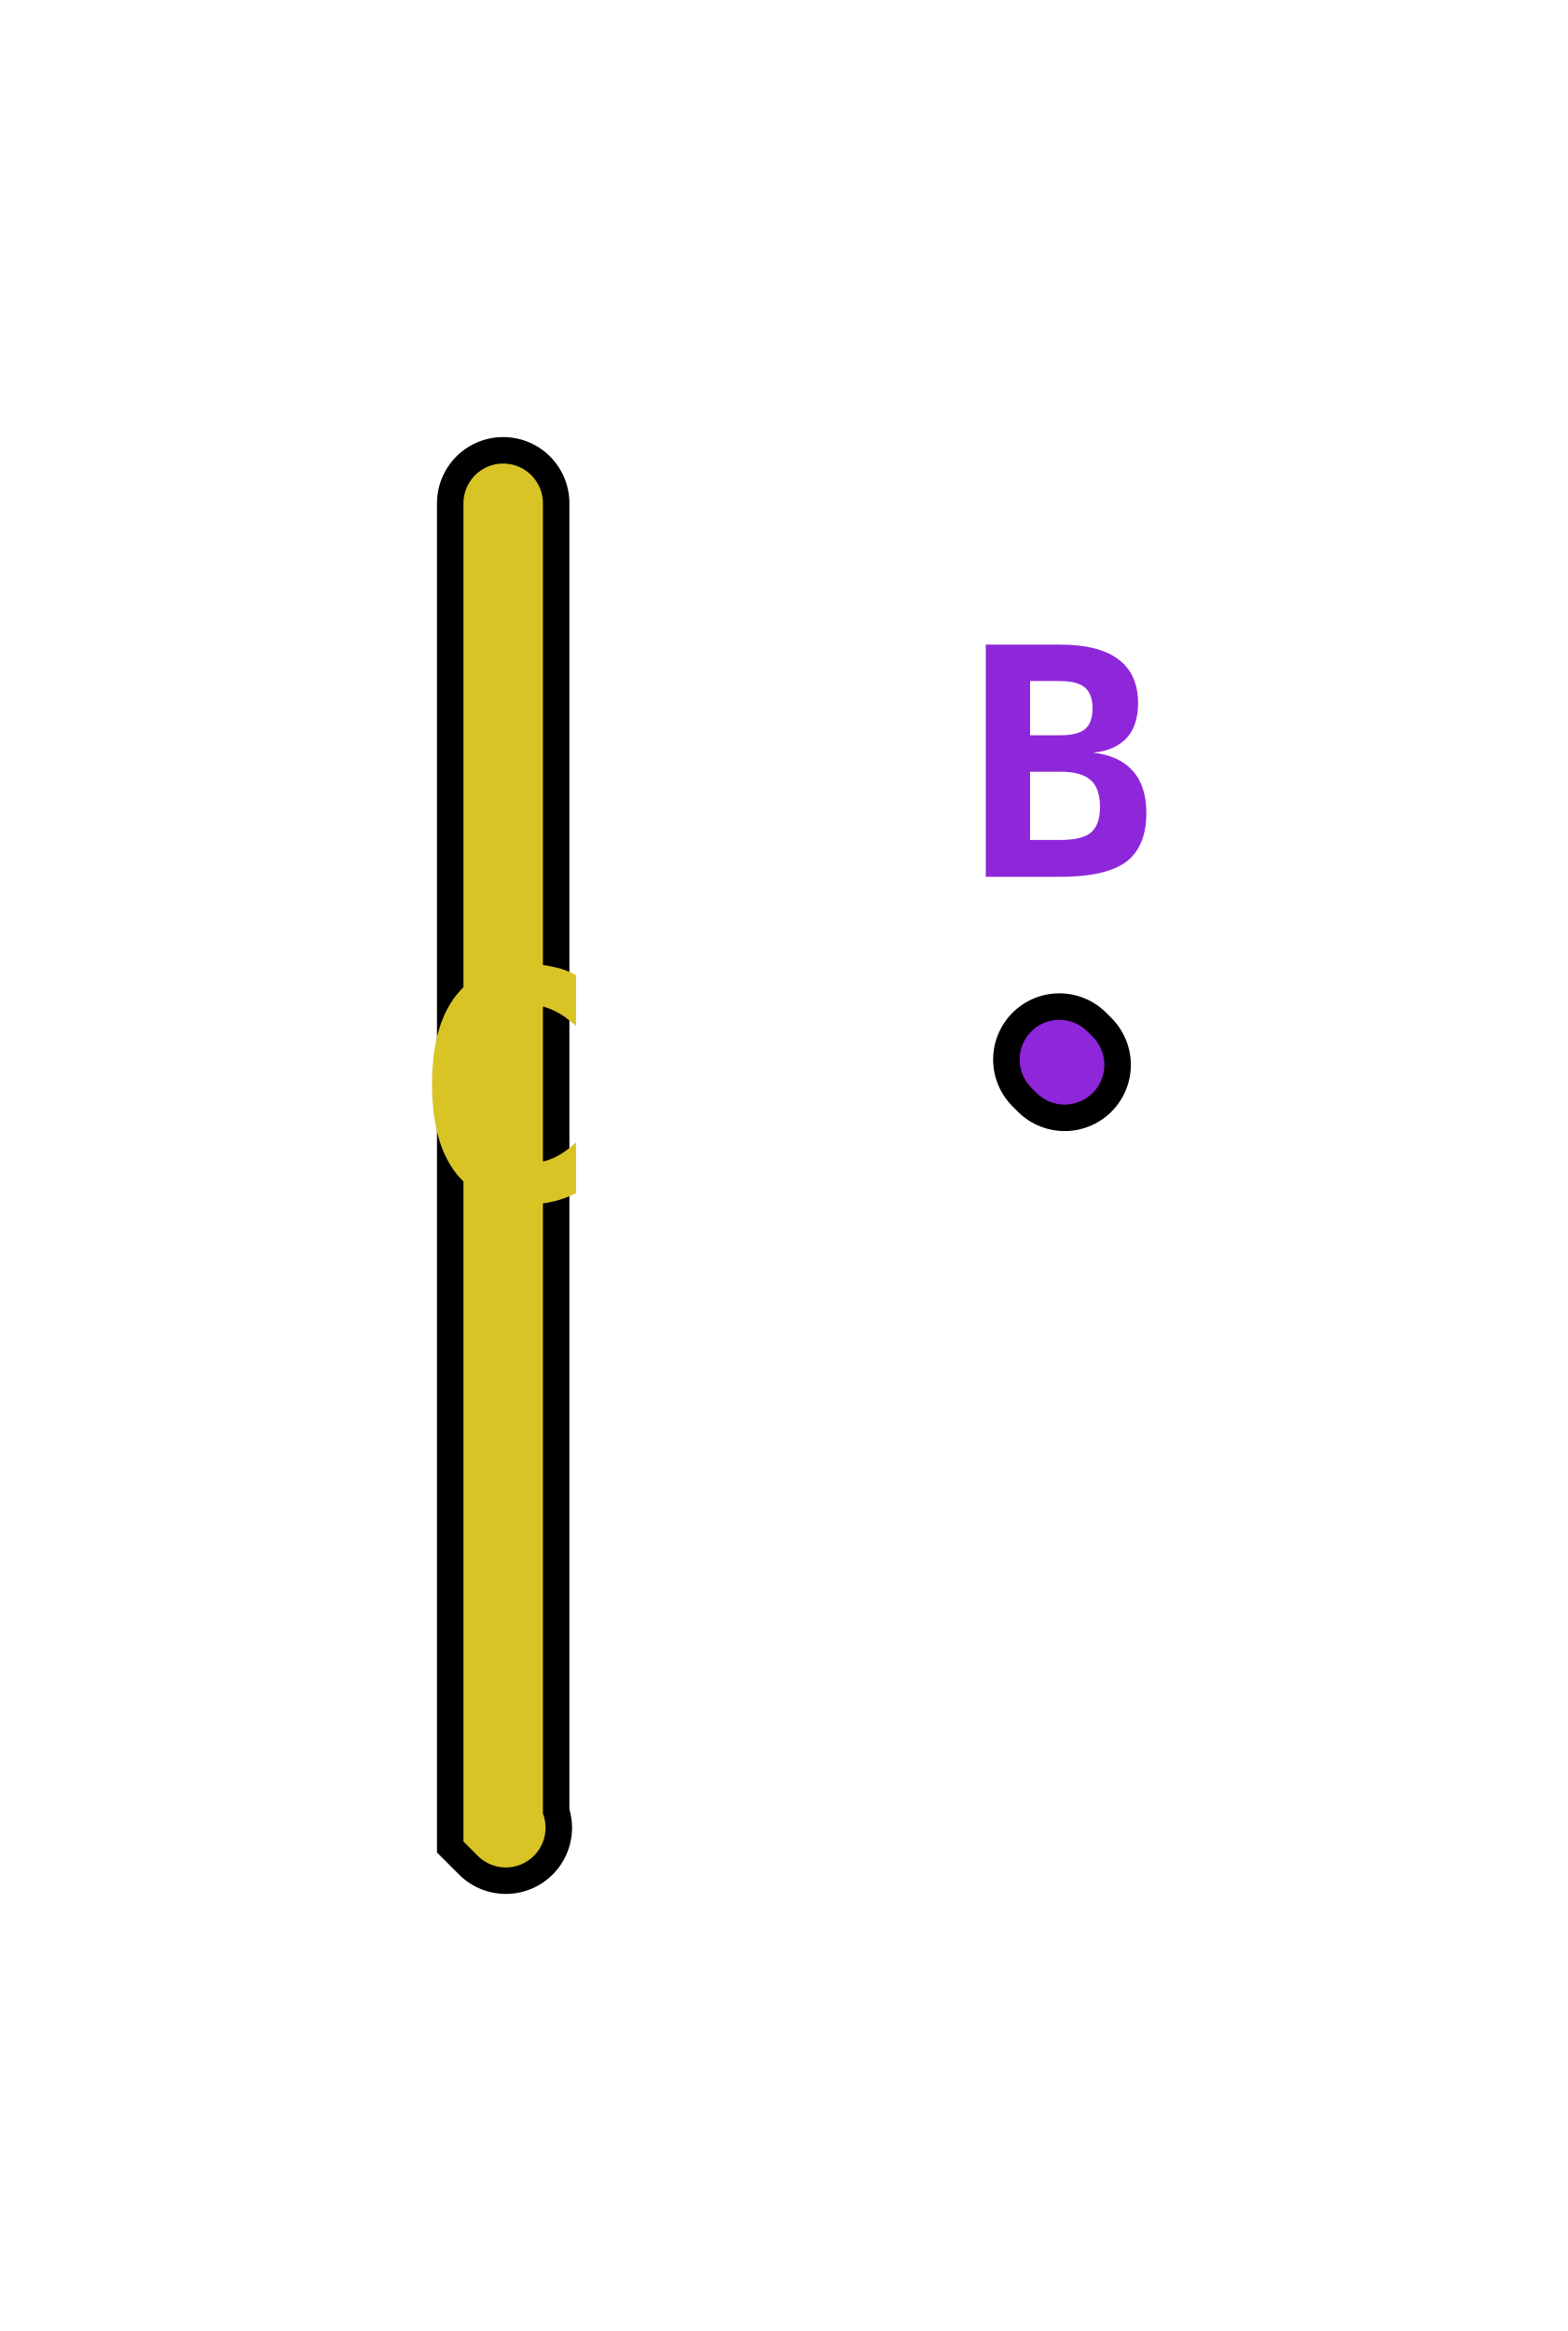
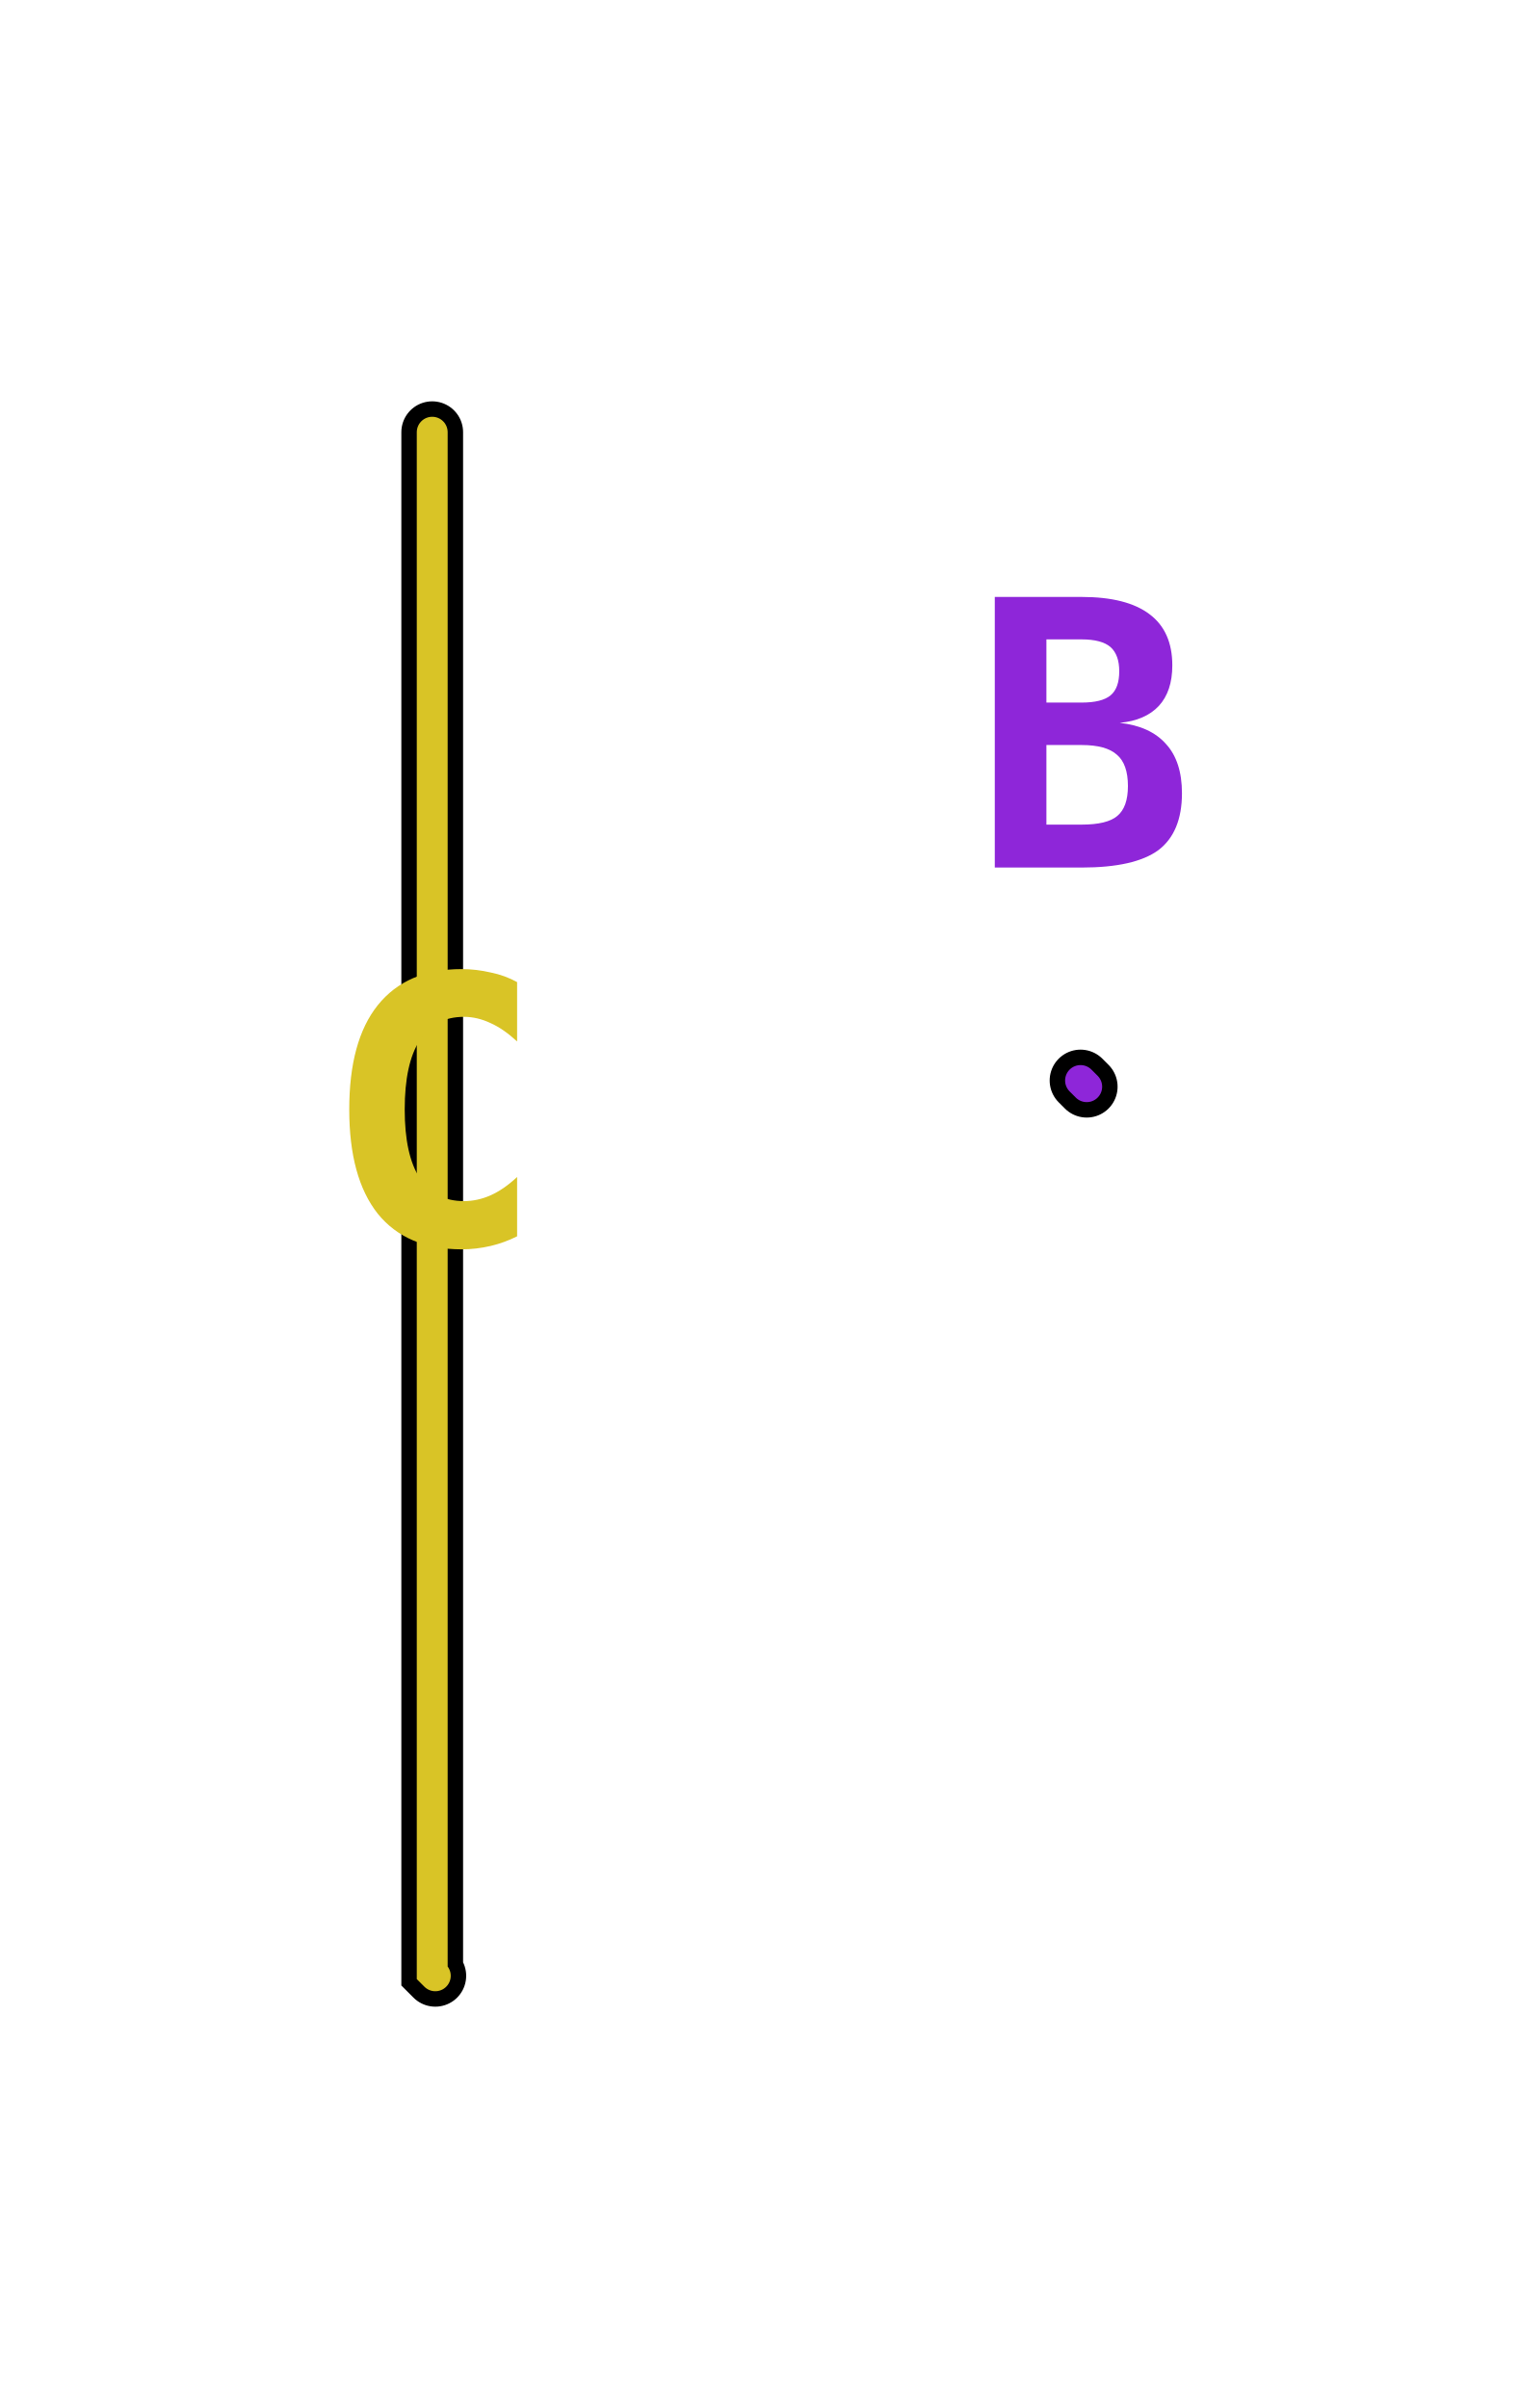
- <svg xmlns="http://www.w3.org/2000/svg" width="100%" height="auto" viewBox="-19 -19 59.2 88">
-   <polyline stroke="black" stroke-width="5" stroke-linecap="round" fill="none" points="21,21 21.1,21.1 21.2,21.2" />
-   <polyline stroke="hsl(275,70%,50%)" stroke-width="3" stroke-linecap="round" fill="none" points="21,21 21.1,21.1 21.2,21.2" />
-   <polyline stroke="black" stroke-width="5" stroke-linecap="round" fill="none" points="0,0 0,49.9 0.1,50" />
-   <polyline stroke="hsl(53,70%,50%)" stroke-width="3" stroke-linecap="round" fill="none" points="0,0 0,49.9 0.1,50" />
+ <svg xmlns="http://www.w3.org/2000/svg" width="100%" height="auto" viewBox="-14 -14 49.2 78">
+   <polyline stroke="black" stroke-width="2" stroke-linecap="round" fill="none" points="21,21 21.1,21.1 21.2,21.2" />
+   <polyline stroke="hsl(275,70%,50%)" stroke-width="1" stroke-linecap="round" fill="none" points="21,21 21.1,21.1 21.2,21.2" />
+   <polyline stroke="black" stroke-width="2" stroke-linecap="round" fill="none" points="0,0 0,49.9 0.1,50" />
+   <polyline stroke="hsl(53,70%,50%)" stroke-width="1" stroke-linecap="round" fill="none" points="0,0 0,49.9 0.1,50" />
  <text x="" y="" fill="" font-size="1.0rem" text-anchor="middle" font-family="monospace" font-weight="bold" />
  <text x="21.1" y="14.1" fill="hsl(275,70%,50%)" font-size="1.0rem" text-anchor="middle" font-family="monospace" font-weight="bold">B</text>
  <text x="" y="" fill="" font-size="1.0rem" text-anchor="middle" font-family="monospace" font-weight="bold" />
  <text x="0.033" y="26.3" fill="hsl(53,70%,50%)" font-size="1.0rem" text-anchor="middle" font-family="monospace" font-weight="bold">C</text>
</svg>
